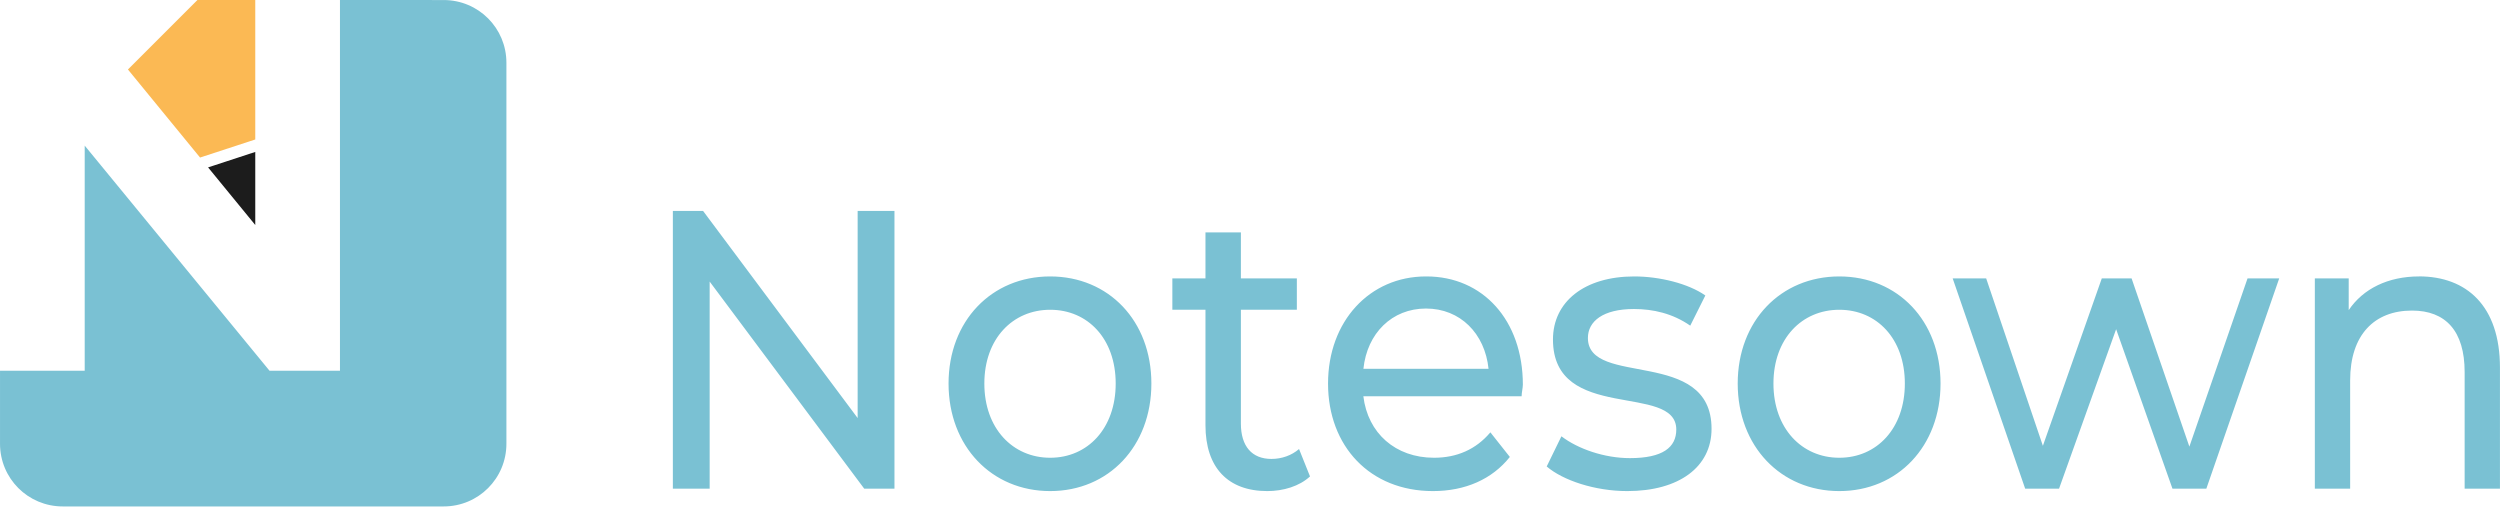
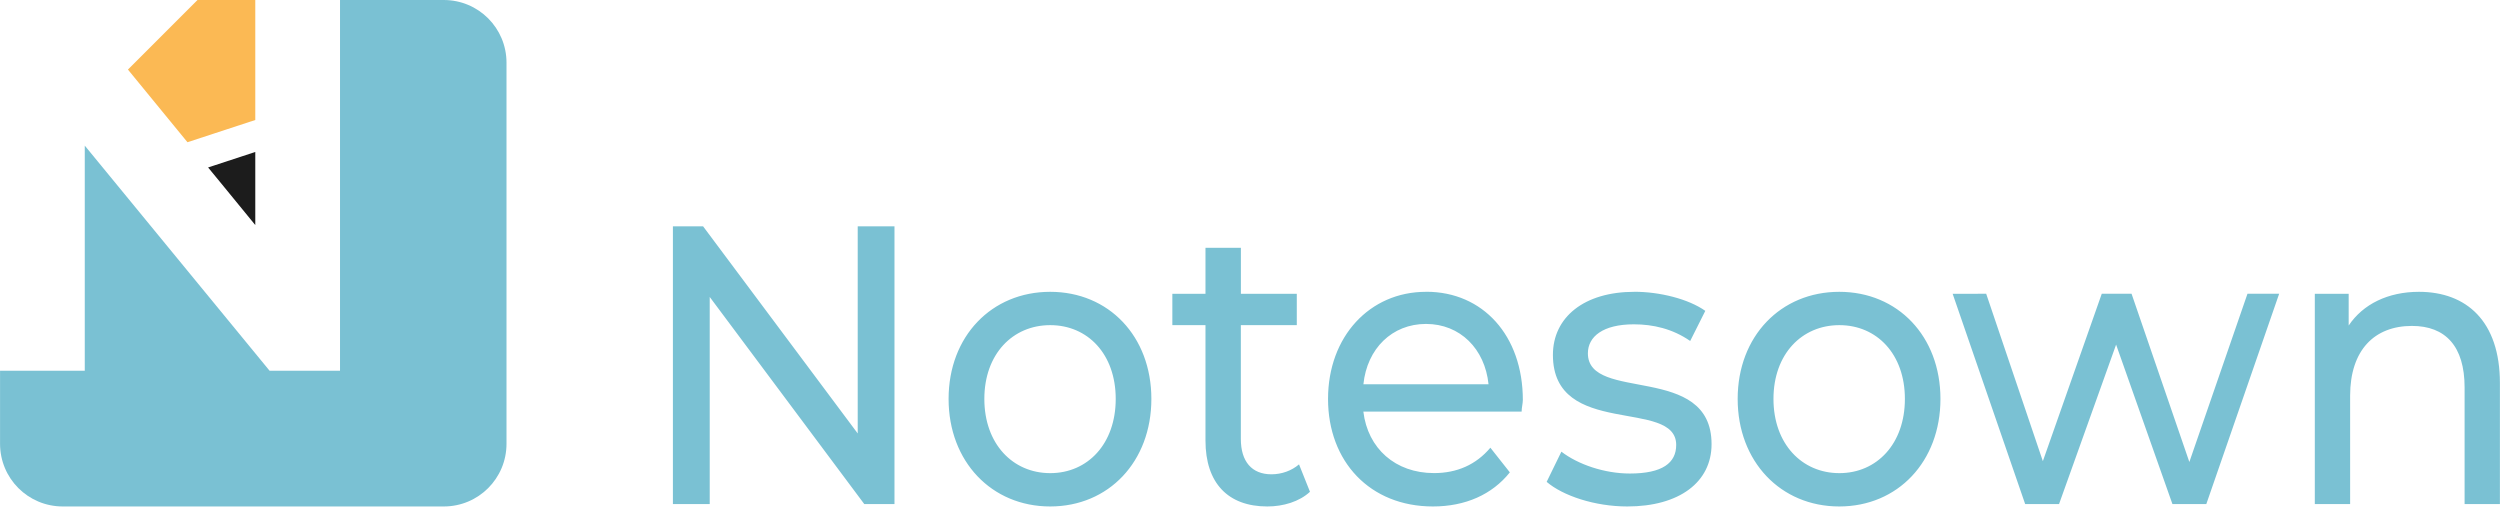
<svg xmlns="http://www.w3.org/2000/svg" width="195.048" height="39.514" viewBox="0 0 51.606 10.455" version="1.1" id="svg5">
  <defs id="defs2" />
-   <g id="layer1" transform="translate(-215.4588,-71.77123)">
-     <g id="g3738" transform="matrix(1.10445,0,0,1.10445,-2454.966,-2108.485)" style="stroke-width:0.905">
-       <path id="path3489" style="fill:#7ac1d3;fill-opacity:1;stroke-width:0.479;stroke-linecap:round;stroke-linejoin:round" d="m 2424.231,1974.065 v 6.929 h -1.317 l -3.454,-4.207 v 4.207 h -1.583 v 1.364 c 0,0.65 0.523,1.173 1.173,1.173 h 7.119 c 0.65,0 1.173,-0.523 1.173,-1.173 v -7.119 c 0,-0.65 -0.523,-1.173 -1.173,-1.173 z m 6.222,3.943 v 5.191 h 0.688 v -3.871 l 2.889,3.871 h 0.565 v -5.191 h -0.688 v 3.871 l -2.889,-3.871 z m 9.955,0.401 v 0.86 h -0.619 v 0.586 h 0.619 v 2.158 c 0,0.793 0.42,1.231 1.156,1.231 0.296,0 0.599,-0.089 0.798,-0.274 l -0.205,-0.512 c -0.138,0.119 -0.323,0.185 -0.516,0.185 -0.365,0 -0.571,-0.237 -0.571,-0.66 v -2.128 h 1.046 v -0.586 h -1.046 v -0.86 z m -2.903,0.823 c -1.094,0 -1.899,0.831 -1.899,2.002 0,1.172 0.805,2.01 1.899,2.01 1.094,0 1.892,-0.838 1.892,-2.01 0,-1.172 -0.798,-2.002 -1.892,-2.002 z m 7.024,0 c -1.053,0 -1.83,0.838 -1.83,2.002 0,1.172 0.784,2.01 1.96,2.01 0.606,0 1.107,-0.222 1.438,-0.638 l -0.364,-0.46 c -0.268,0.319 -0.626,0.475 -1.053,0.475 -0.722,0 -1.238,-0.46 -1.321,-1.149 h 2.958 c 0,-0.067 0.023,-0.156 0.023,-0.215 h 3e-4 c 0,-1.209 -0.75,-2.025 -1.802,-2.025 z m 3.894,0 c -0.935,0 -1.52,0.475 -1.52,1.179 0,1.565 2.305,0.801 2.305,1.683 0,0.334 -0.255,0.534 -0.867,0.534 -0.475,0 -0.97,-0.171 -1.28,-0.408 l -0.275,0.564 c 0.303,0.26 0.901,0.46 1.506,0.46 0.97,0 1.575,-0.452 1.575,-1.164 0,-1.528 -2.311,-0.771 -2.311,-1.698 0,-0.311 0.282,-0.541 0.86,-0.541 0.358,0 0.723,0.082 1.053,0.311 l 0.282,-0.564 c -0.316,-0.222 -0.853,-0.356 -1.328,-0.356 z m 3.832,0 c -1.094,0 -1.899,0.831 -1.899,2.002 0,1.172 0.805,2.01 1.899,2.01 1.094,0 1.892,-0.838 1.892,-2.01 0,-1.172 -0.798,-2.002 -1.892,-2.002 z m 10.835,0 c -0.578,0 -1.046,0.23 -1.314,0.63 v -0.593 h -0.633 v 3.93 h 0.66 v -2.024 c 0,-0.853 0.454,-1.305 1.156,-1.305 0.626,0 0.984,0.378 0.984,1.149 v 2.18 h 0.66 v -2.262 c 0,-1.157 -0.626,-1.706 -1.514,-1.706 z m -8.716,0.037 1.355,3.93 h 0.633 l 1.067,-2.981 1.053,2.981 h 0.633 l 1.362,-3.93 h -0.592 l -1.087,3.144 -1.08,-3.144 h -0.557 l -1.101,3.129 -1.06,-3.129 z m -9.844,0.563 c 0.64,0 1.101,0.467 1.169,1.127 h -2.339 c 0.069,-0.667 0.536,-1.127 1.169,-1.127 z m -7.024,0.023 c 0.702,0 1.224,0.541 1.224,1.379 0,0.838 -0.523,1.387 -1.224,1.387 -0.702,0 -1.231,-0.549 -1.231,-1.387 0,-0.838 0.53,-1.379 1.231,-1.379 z m 14.749,0 c 0.702,0 1.225,0.541 1.225,1.379 0,0.838 -0.523,1.387 -1.225,1.387 -0.702,0 -1.231,-0.549 -1.231,-1.387 0,-0.838 0.53,-1.379 1.231,-1.379 z" />
-       <path id="path3491" style="fill:#1c1c1c;fill-opacity:1;stroke-width:0.479;stroke-linecap:round;stroke-linejoin:round" d="m 2422.648,1976.905 -0.882,0.289 0.226,0.276 0.656,0.801 v -1.034 z" />
-       <path id="path3493" style="fill:#fbb954;fill-opacity:1;stroke-width:0.479;stroke-linecap:round;stroke-linejoin:round" d="m 2421.568,1974.064 -1.3,1.3 1.348,1.646 1.032,-0.338 v -2.607 z" />
-     </g>
-   </g>
+   <path style="fill:#7ac1d3;fill-opacity:1;stroke-width:0.529;stroke-linecap:round;stroke-linejoin:round" d="M 7.018,1.320593e-4 V 7.653 H 5.564 L 1.749,3.006 V 7.653 H 9.4548185e-6 v 1.506 c 0,0.718 0.578,1.296 1.296,1.296 h 7.863 c 0.718,0 1.296,-0.578 1.296,-1.296 V 1.296 c 0,-0.718 -0.578,-1.296 -1.296,-1.296 z" id="path8735" />
+   <path id="path3489" style="fill:#7ac1d3;fill-opacity:1;stroke-width:0.529;stroke-linecap:round;stroke-linejoin:round" d="m 13.89,4.672 v 5.734 h 0.76 V 6.13 l 3.191,4.276 h 0.623 V 4.672 H 17.705 V 8.948 L 14.513,4.672 Z m 10.994,0.443 v 0.95 h -0.684 v 0.647 h 0.684 V 9.095 c 0,0.876 0.464,1.36 1.276,1.36 0.327,0 0.661,-0.098 0.881,-0.303 L 26.815,9.586 c -0.153,0.131 -0.357,0.205 -0.57,0.205 -0.403,0 -0.631,-0.262 -0.631,-0.729 V 6.712 h 1.155 V 6.065 H 25.615 V 5.115 Z m -3.206,0.909 c -1.208,0 -2.097,0.917 -2.097,2.211 0,1.294 0.889,2.22 2.097,2.22 1.208,0 2.089,-0.926 2.089,-2.22 0,-1.294 -0.881,-2.211 -2.089,-2.211 z m 7.757,0 c -1.163,0 -2.021,0.926 -2.021,2.211 0,1.294 0.866,2.22 2.165,2.22 0.669,0 1.223,-0.246 1.588,-0.704 L 30.765,9.242 c -0.296,0.352 -0.691,0.524 -1.163,0.524 -0.798,0 -1.368,-0.508 -1.459,-1.269 h 3.267 c 0,-0.074 0.025,-0.172 0.025,-0.238 h 3.31e-4 c 0,-1.335 -0.828,-2.236 -1.991,-2.236 z m 4.3,0 c -1.033,0 -1.679,0.524 -1.679,1.302 0,1.728 2.545,0.885 2.545,1.859 0,0.369 -0.281,0.59 -0.957,0.59 -0.524,0 -1.071,-0.188 -1.413,-0.451 l -0.304,0.623 c 0.334,0.287 0.995,0.508 1.664,0.508 1.071,0 1.74,-0.5 1.74,-1.286 0,-1.687 -2.553,-0.852 -2.553,-1.876 0,-0.344 0.311,-0.598 0.949,-0.598 0.395,0 0.798,0.091 1.163,0.344 L 35.202,6.417 C 34.853,6.171 34.261,6.023 33.736,6.023 Z m 4.232,0 c -1.208,0 -2.097,0.917 -2.097,2.211 0,1.294 0.889,2.22 2.097,2.22 1.208,0 2.089,-0.926 2.089,-2.22 0,-1.294 -0.881,-2.211 -2.089,-2.211 z m 11.967,0 c -0.638,0 -1.155,0.254 -1.451,0.696 V 6.065 h -0.699 v 4.341 h 0.729 V 8.17 c 0,-0.942 0.501,-1.442 1.276,-1.442 0.691,0 1.087,0.418 1.087,1.27 v 2.408 h 0.729 V 7.908 c 0,-1.278 -0.691,-1.884 -1.672,-1.884 z m -9.626,0.041 1.497,4.341 h 0.699 l 1.178,-3.292 1.163,3.292 h 0.699 L 47.048,6.064 H 46.394 L 45.194,9.537 44.001,6.064 h -0.615 l -1.216,3.456 -1.17,-3.456 z M 29.436,6.687 c 0.706,0 1.216,0.516 1.291,1.245 h -2.583 c 0.076,-0.737 0.593,-1.245 1.292,-1.245 z m -7.757,0.025 c 0.775,0 1.352,0.598 1.352,1.523 0,0.926 -0.577,1.532 -1.352,1.532 -0.775,0 -1.36,-0.606 -1.36,-1.532 0,-0.926 0.585,-1.523 1.36,-1.523 z m 16.29,0 c 0.775,0 1.353,0.598 1.353,1.523 0,0.926 -0.578,1.532 -1.353,1.532 -0.775,0 -1.36,-0.606 -1.36,-1.532 0,-0.926 0.585,-1.523 1.36,-1.523 z" />
+   <path id="path8737" style="fill:#1c1c1c;fill-opacity:1;stroke-width:0.529;stroke-linecap:round;stroke-linejoin:round" d="M 5.269,3.137 4.295,3.457 4.545,3.761 5.269,4.646 V 3.504 Z" />
+   <path id="path1521" style="fill:#fbb954;fill-opacity:1;stroke-width:0.529;stroke-linecap:round;stroke-linejoin:round" d="M 4.076,-9.0199804e-5 2.64,1.436 3.869,2.936 5.269,2.477 V -9.0199804e-5 Z" />
</svg>
